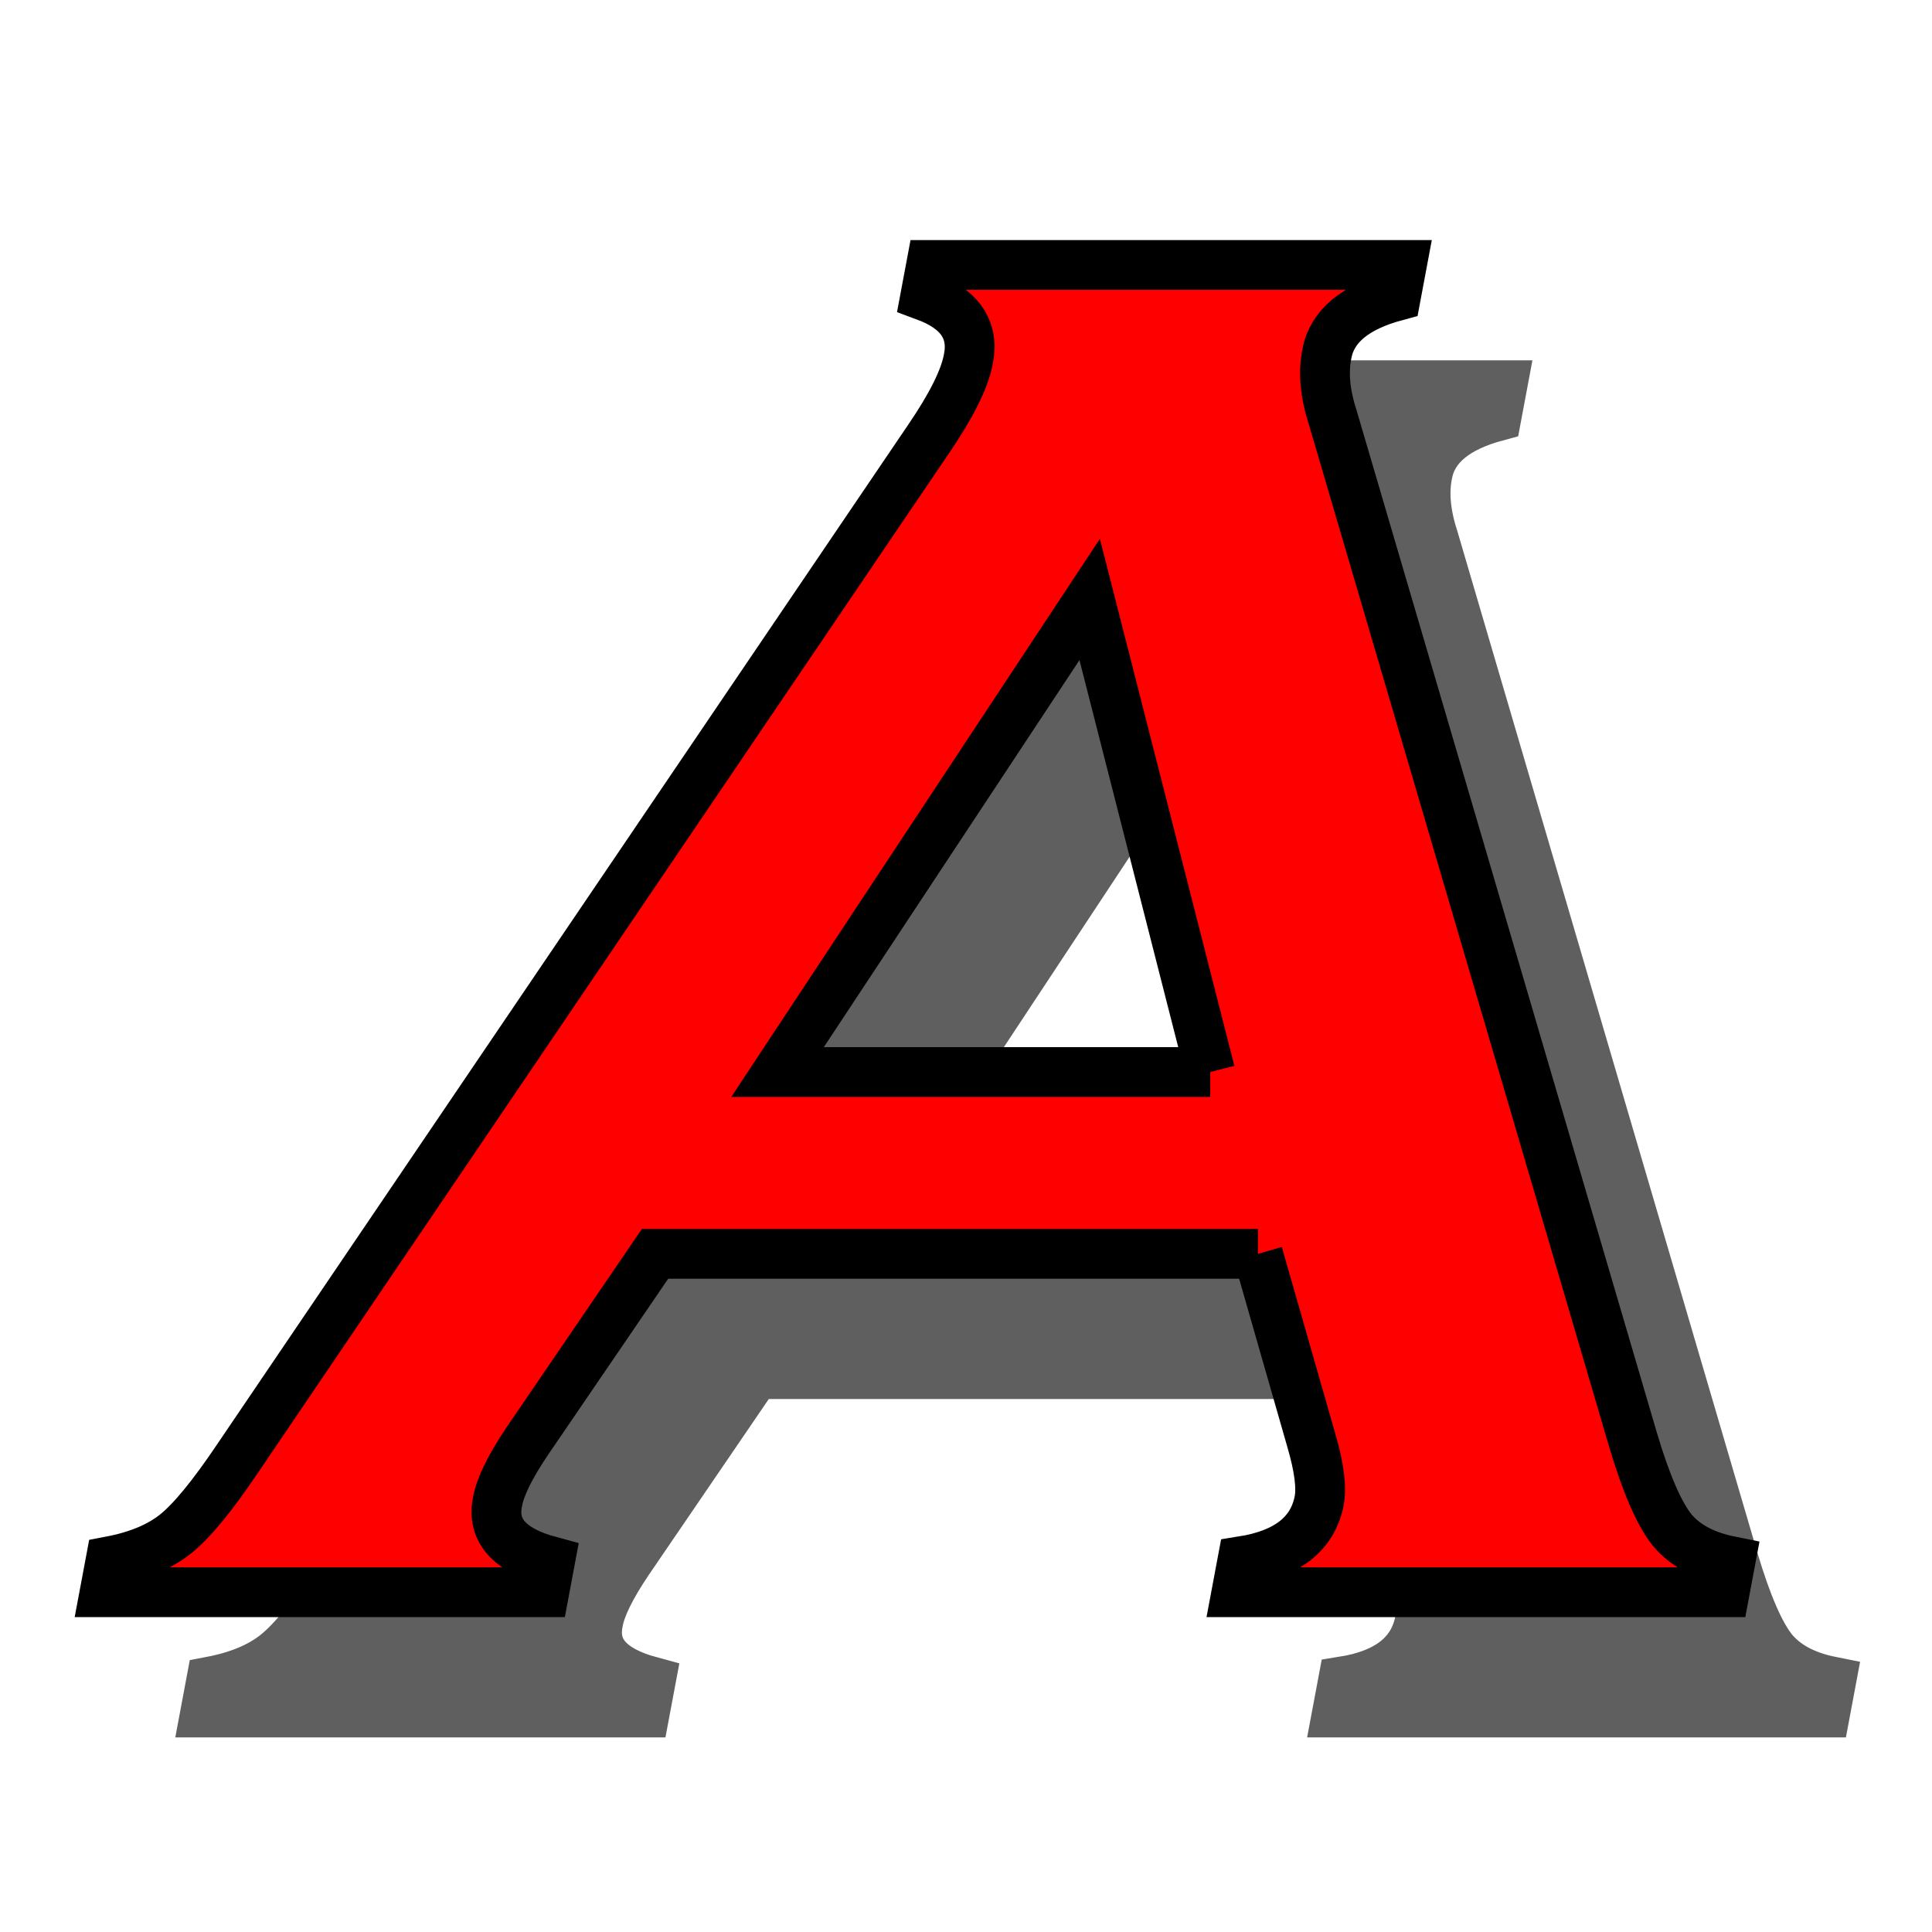
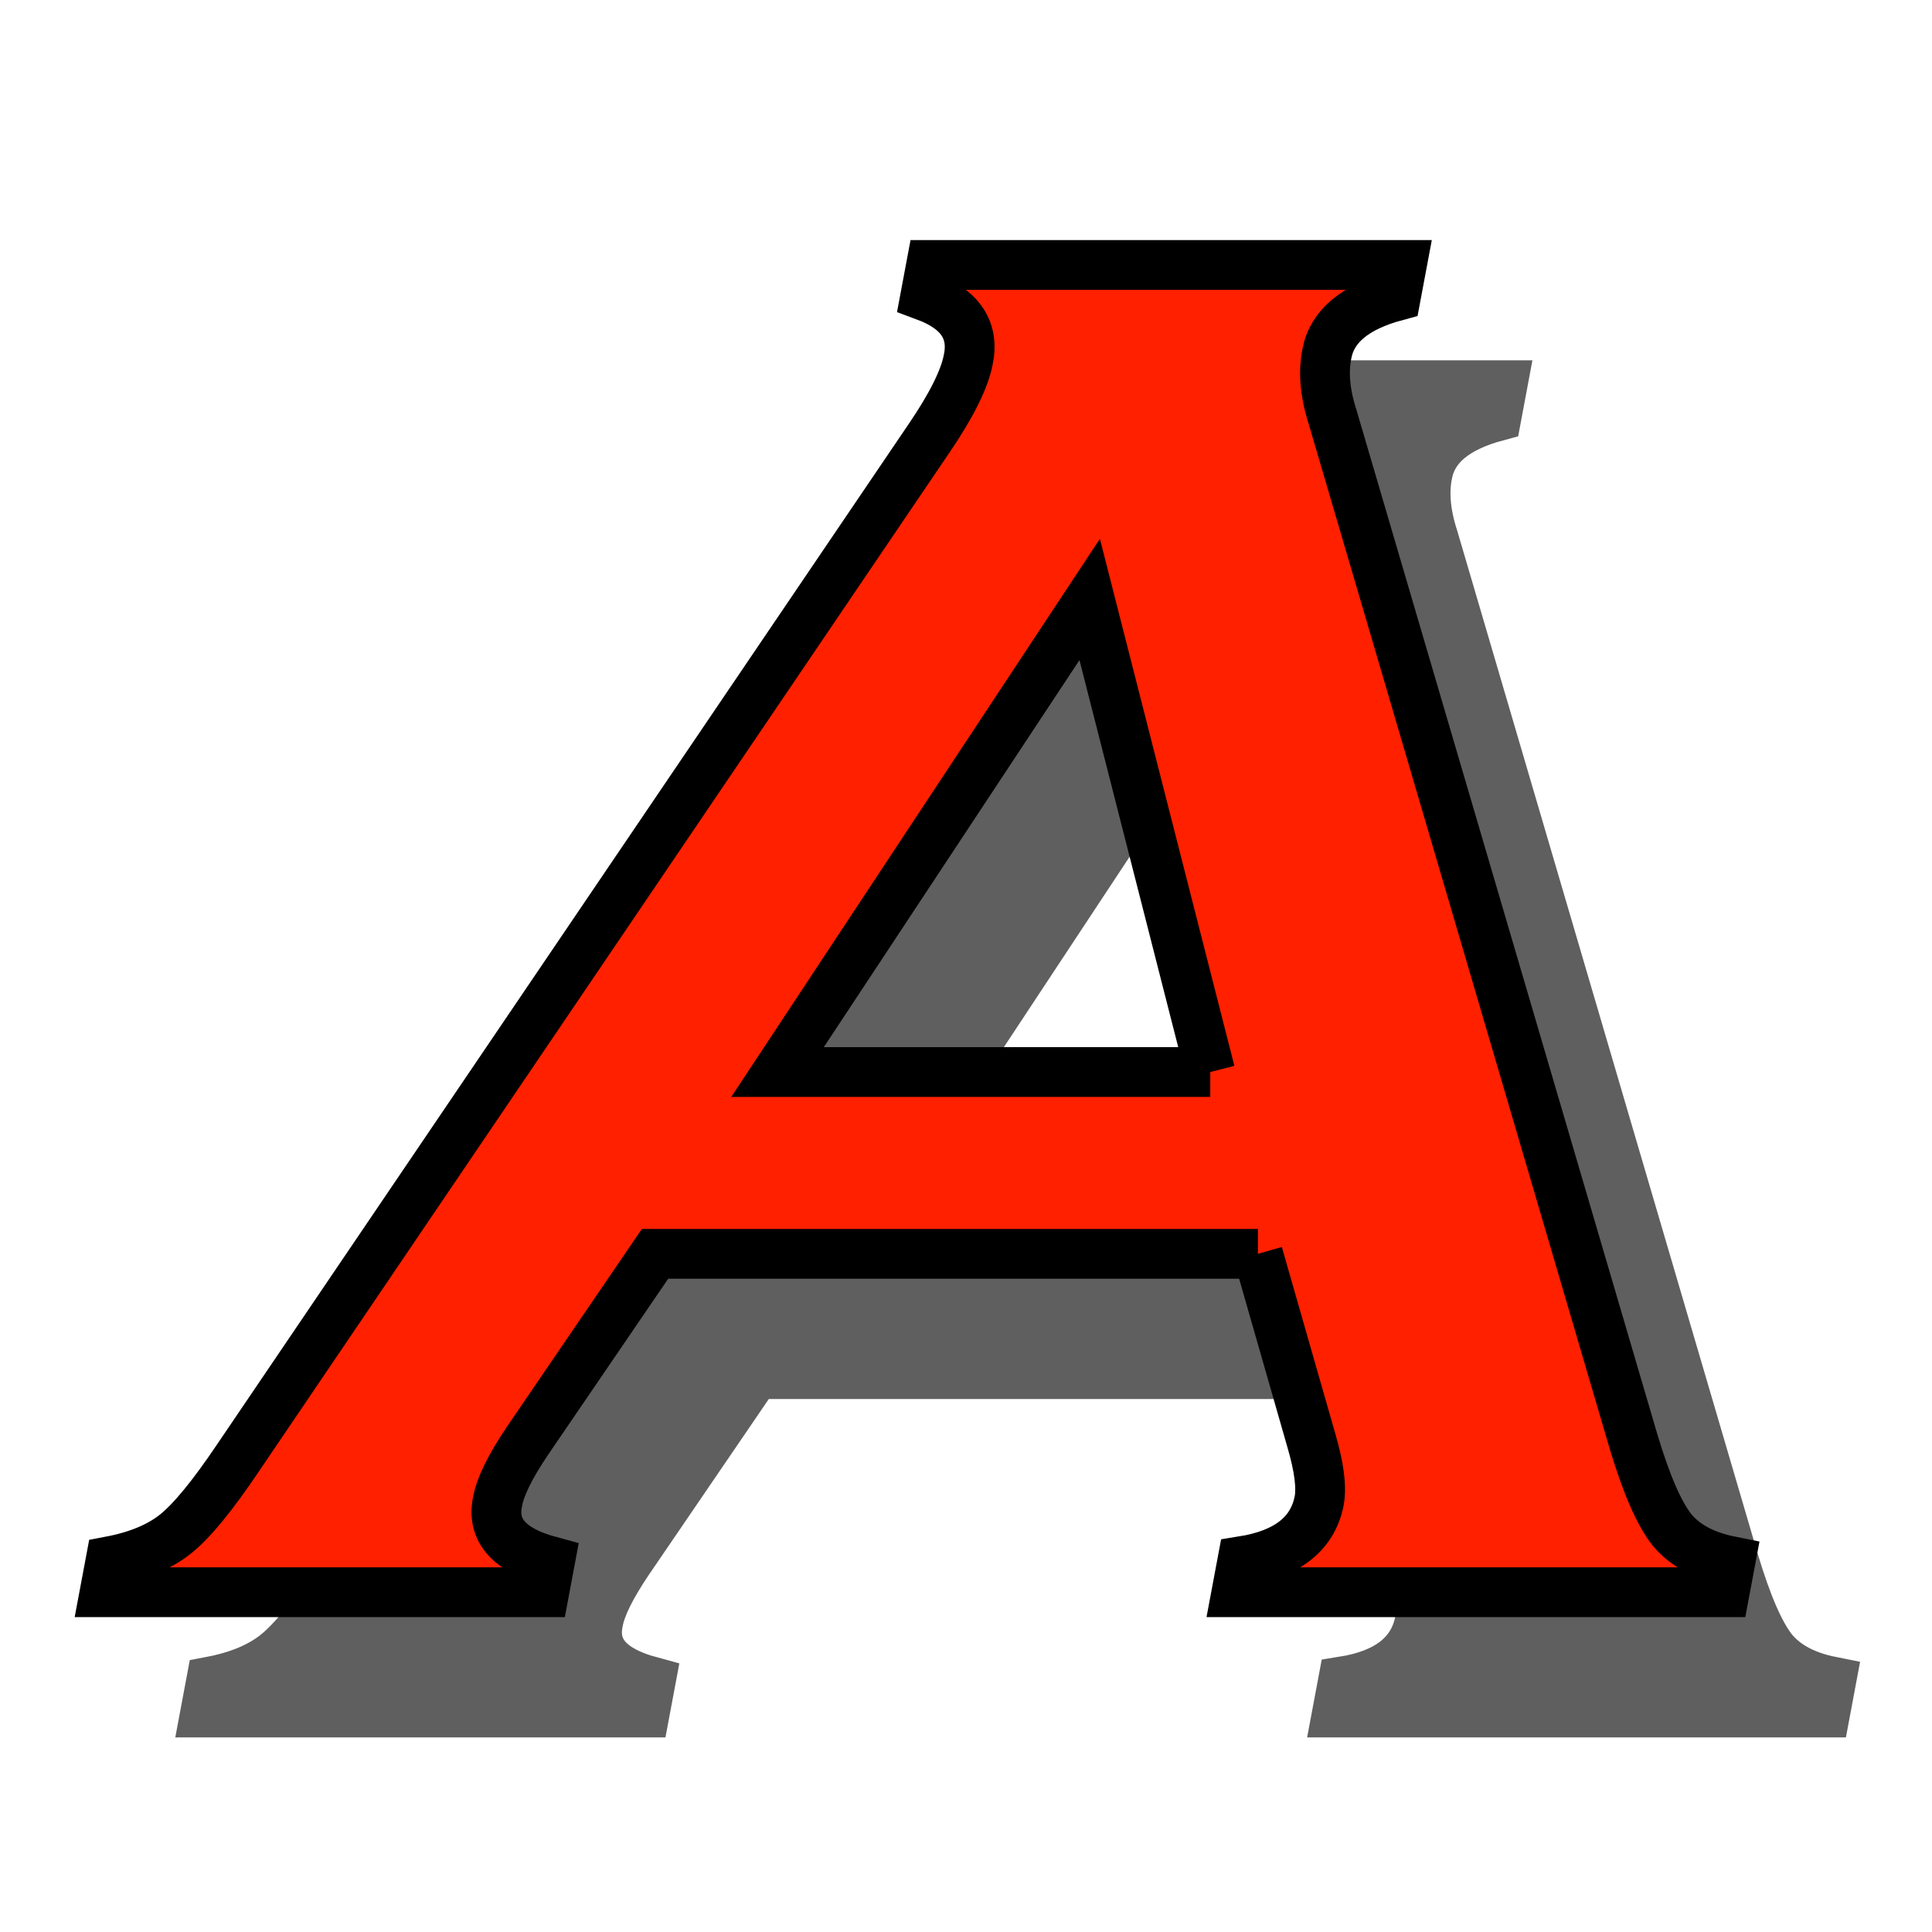
<svg xmlns="http://www.w3.org/2000/svg" width="64px" height="64px" id="svg4594" version="1.1">
  <defs id="defs4596">
    </defs>
  <g id="layer1">
    <g id="g3491" transform="matrix(0.1649204,0,0,0.1649204,-643.7172,-232.0145)">
      <path id="path3489" d="M 4176.074,1682.837 L 4054.98,1682.837 L 4029.394,1720.337 C 4025.878,1725.545 4023.86,1729.647 4023.339,1732.642 C 4022.167,1738.371 4025.683,1742.342 4033.886,1744.556 L 4032.714,1750.806 L 3944.433,1750.806 L 3945.605,1744.556 C 3951.074,1743.514 3955.436,1741.691 3958.691,1739.087 C 3961.946,1736.483 3966.113,1731.405 3971.191,1723.853 L 4110.058,1518.97 C 4114.485,1512.46 4117.089,1507.251 4117.87,1503.345 C 4119.172,1497.356 4116.308,1493.059 4109.277,1490.454 L 4110.449,1484.204 L 4204.98,1484.204 L 4203.808,1490.454 C 4195.605,1492.668 4190.982,1496.509 4189.941,1501.978 C 4189.159,1505.754 4189.55,1510.051 4191.113,1514.868 L 4251.464,1720.337 C 4254.068,1729.061 4256.672,1735.051 4259.277,1738.306 C 4261.881,1741.431 4265.787,1743.514 4270.995,1744.556 L 4269.824,1750.806 L 4171.777,1750.806 L 4172.949,1744.556 C 4181.933,1743.124 4187.076,1739.087 4188.378,1732.447 C 4188.899,1729.712 4188.378,1725.676 4186.816,1720.337 L 4176.074,1682.837 M 4166.503,1646.314 L 4142.284,1551.392 L 4079.589,1646.314 L 4166.503,1646.314" style="font-size:40px;font-style:normal;font-variant:normal;font-weight:bold;font-stretch:normal;opacity:0.627;fill:#000000;fill-opacity:1;stroke:#000000;stroke-width:10;stroke-linecap:butt;stroke-linejoin:miter;stroke-miterlimit:4;stroke-dasharray:none;stroke-opacity:1;font-family:Copperplate Gothic Bold;-inkscape-font-specification:'Copperplate Gothic Bold, Bold'" />
-       <path id="text2714" d="M 4155.865,1658.679 L 4034.771,1658.679 L 4009.185,1696.179 C 4005.67,1701.388 4003.651,1705.489 4003.131,1708.484 C 4001.959,1714.213 4005.474,1718.184 4013.677,1720.398 L 4012.506,1726.648 L 3924.224,1726.648 L 3925.396,1720.398 C 3930.865,1719.356 3935.227,1717.533 3938.482,1714.929 C 3941.737,1712.325 3945.904,1707.247 3950.982,1699.695 L 4089.849,1494.812 C 4094.276,1488.302 4096.88,1483.093 4097.662,1479.187 C 4098.964,1473.198 4096.099,1468.901 4089.068,1466.296 L 4090.24,1460.046 L 4184.771,1460.046 L 4183.599,1466.296 C 4175.396,1468.51 4170.774,1472.351 4169.732,1477.82 C 4168.951,1481.596 4169.341,1485.893 4170.904,1490.71 L 4231.256,1696.179 C 4233.859,1704.903 4236.464,1710.893 4239.068,1714.148 C 4241.672,1717.273 4245.578,1719.356 4250.787,1720.398 L 4249.615,1726.648 L 4151.568,1726.648 L 4152.74,1720.398 C 4161.724,1718.966 4166.867,1714.929 4168.17,1708.289 C 4168.69,1705.554 4168.169,1701.518 4166.607,1696.179 L 4155.865,1658.679 M 4146.295,1622.156 L 4122.076,1527.234 L 4059.381,1622.156 L 4146.295,1622.156" style="font-size:40px;font-style:normal;font-variant:normal;font-weight:bold;font-stretch:normal;fill:#ff0000;fill-opacity:1;stroke:#000000;stroke-width:10;stroke-linecap:butt;stroke-linejoin:miter;stroke-miterlimit:4;stroke-dasharray:none;stroke-opacity:1;font-family:Copperplate Gothic Bold;-inkscape-font-specification:'Copperplate Gothic Bold, Bold'" />
+       <path id="text2714" d="M 4155.865,1658.679 L 4034.771,1658.679 L 4009.185,1696.179 C 4005.67,1701.388 4003.651,1705.489 4003.131,1708.484 C 4001.959,1714.213 4005.474,1718.184 4013.677,1720.398 L 4012.506,1726.648 L 3924.224,1726.648 L 3925.396,1720.398 C 3930.865,1719.356 3935.227,1717.533 3938.482,1714.929 C 3941.737,1712.325 3945.904,1707.247 3950.982,1699.695 L 4089.849,1494.812 C 4094.276,1488.302 4096.88,1483.093 4097.662,1479.187 C 4098.964,1473.198 4096.099,1468.901 4089.068,1466.296 L 4090.24,1460.046 L 4184.771,1460.046 L 4183.599,1466.296 C 4175.396,1468.51 4170.774,1472.351 4169.732,1477.82 C 4168.951,1481.596 4169.341,1485.893 4170.904,1490.71 L 4231.256,1696.179 C 4233.859,1704.903 4236.464,1710.893 4239.068,1714.148 C 4241.672,1717.273 4245.578,1719.356 4250.787,1720.398 L 4249.615,1726.648 L 4151.568,1726.648 L 4152.74,1720.398 C 4161.724,1718.966 4166.867,1714.929 4168.17,1708.289 C 4168.69,1705.554 4168.169,1701.518 4166.607,1696.179 L 4155.865,1658.679 M 4146.295,1622.156 L 4122.076,1527.234 L 4059.381,1622.156 L 4146.295,1622.156" style="font-size:40px;font-style:normal;font-variant:normal;font-weight:bold;font-stretch:normal;fill:#ff2000;fill-opacity:1;stroke:#000000;stroke-width:10;stroke-linecap:butt;stroke-linejoin:miter;stroke-miterlimit:4;stroke-dasharray:none;stroke-opacity:1;font-family:Copperplate Gothic Bold;-inkscape-font-specification:'Copperplate Gothic Bold, Bold'" />
    </g>
  </g>
</svg>
